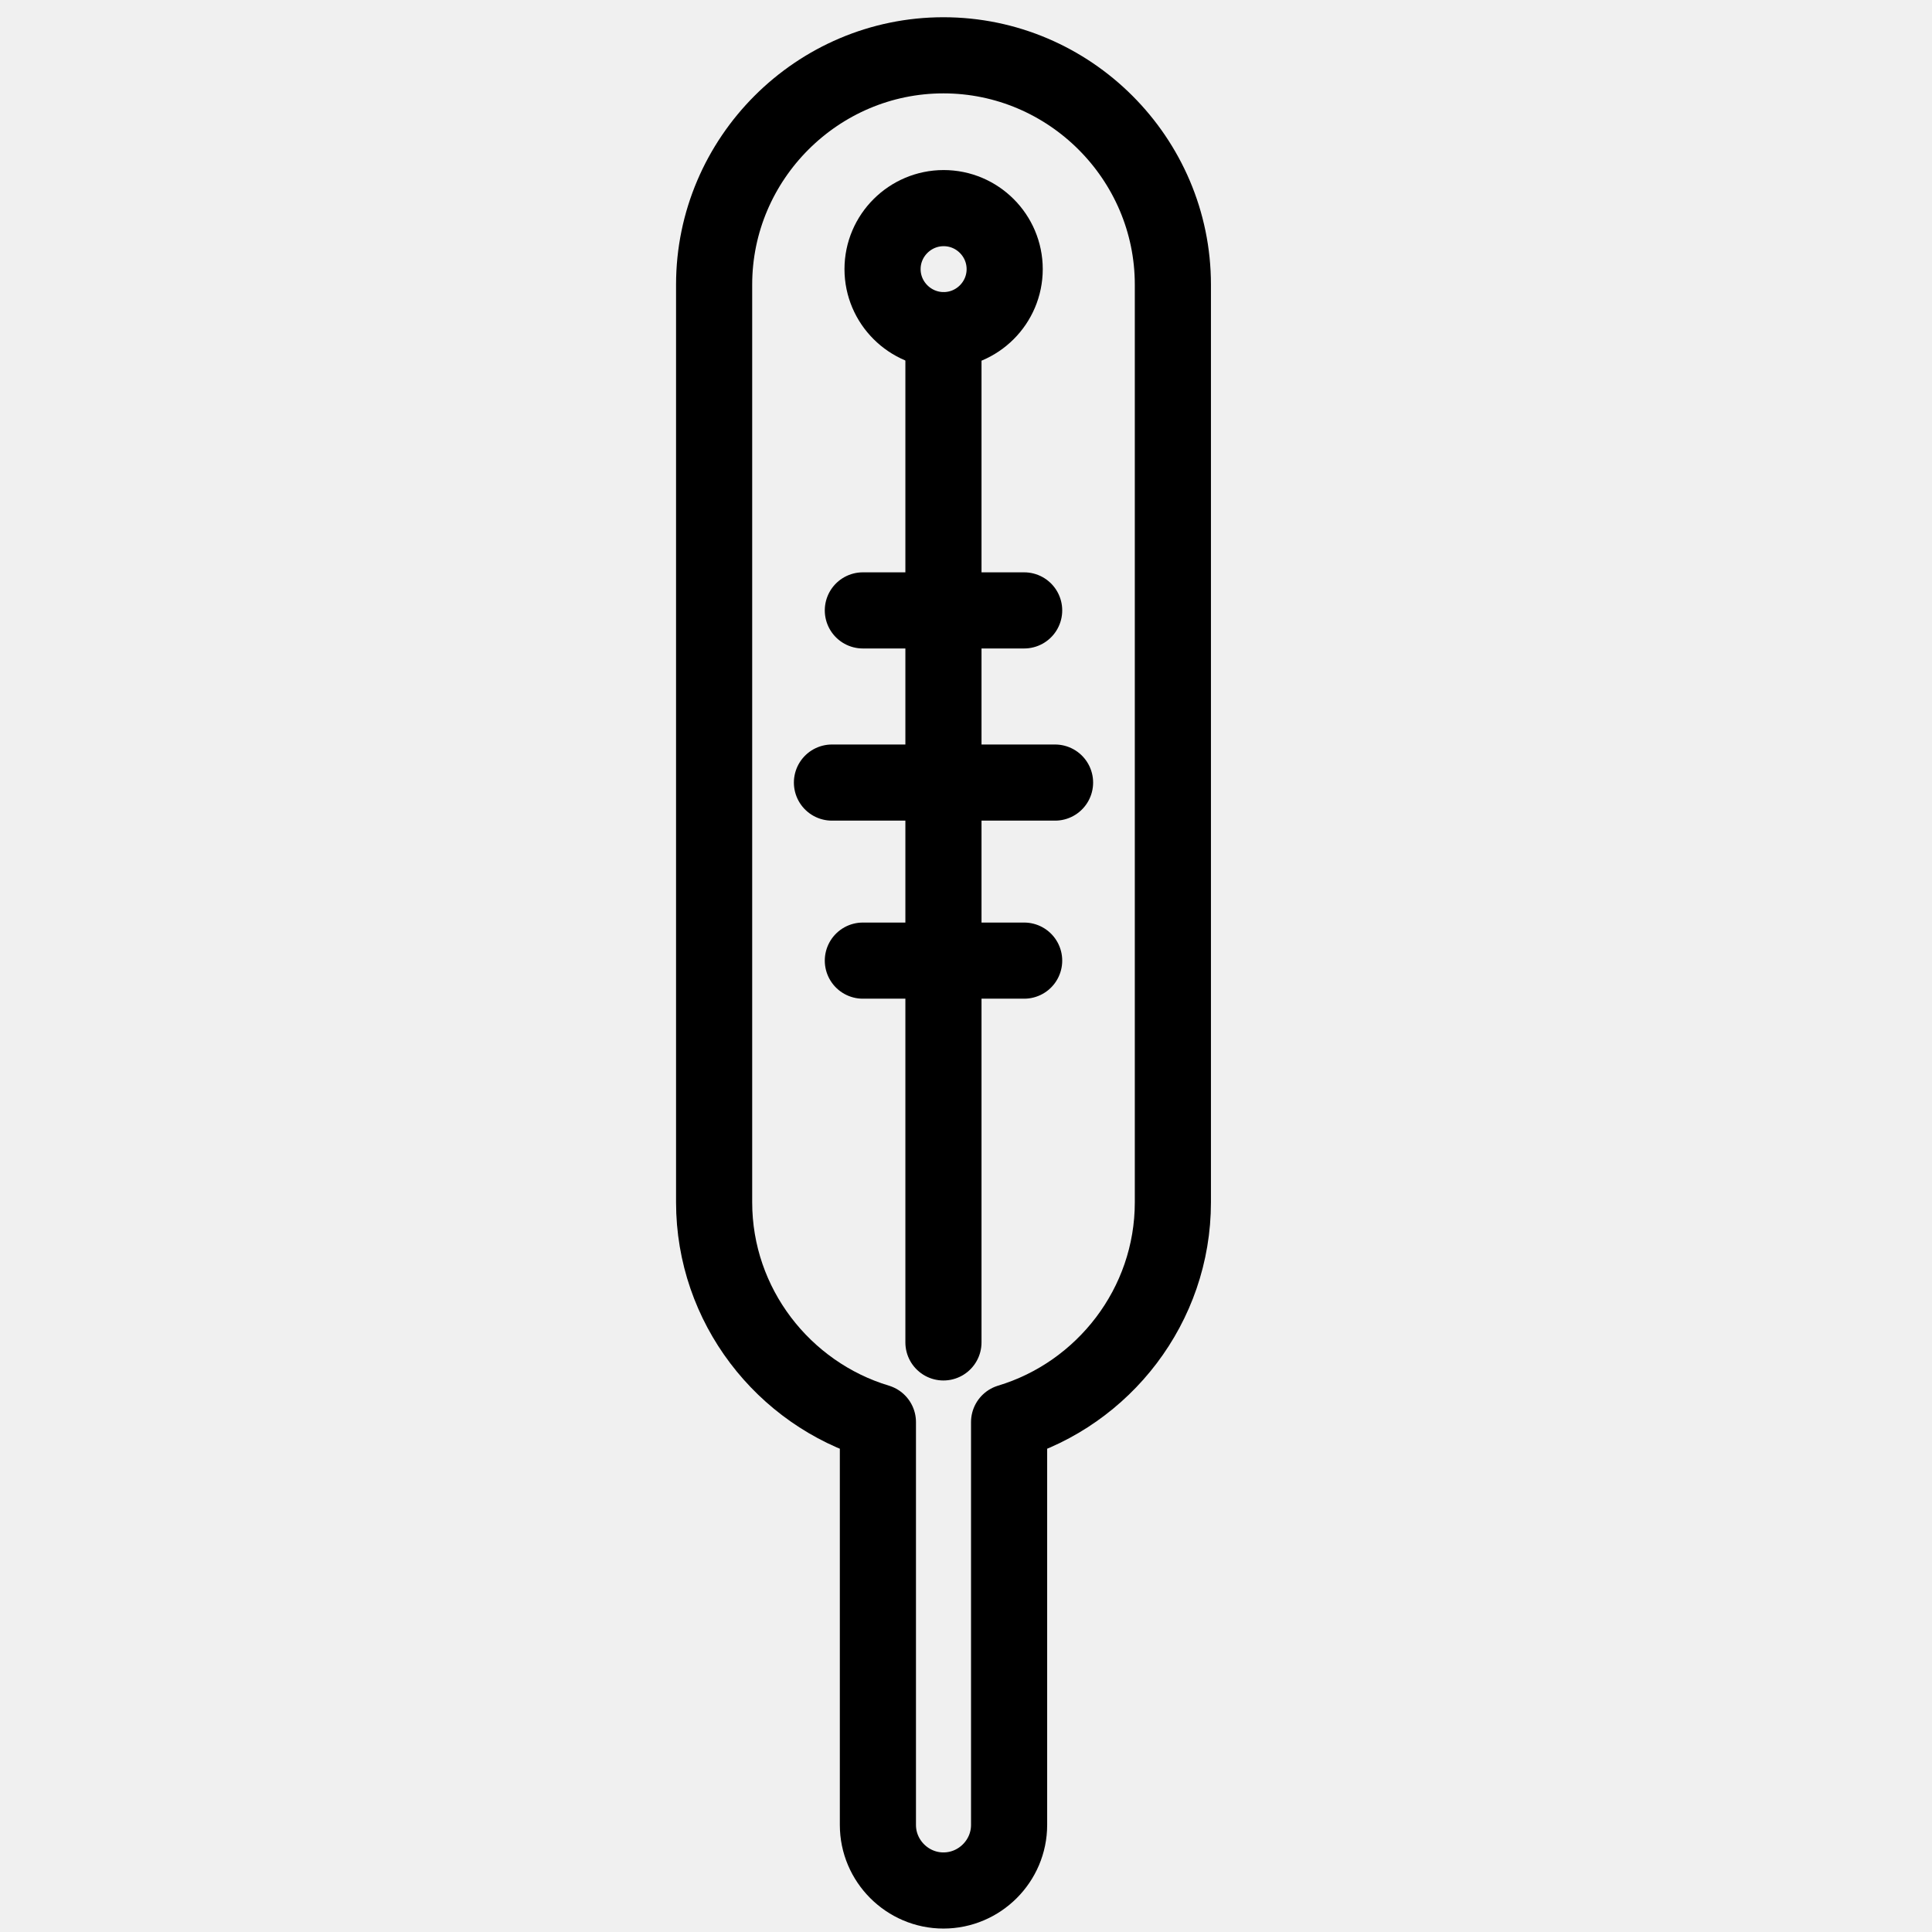
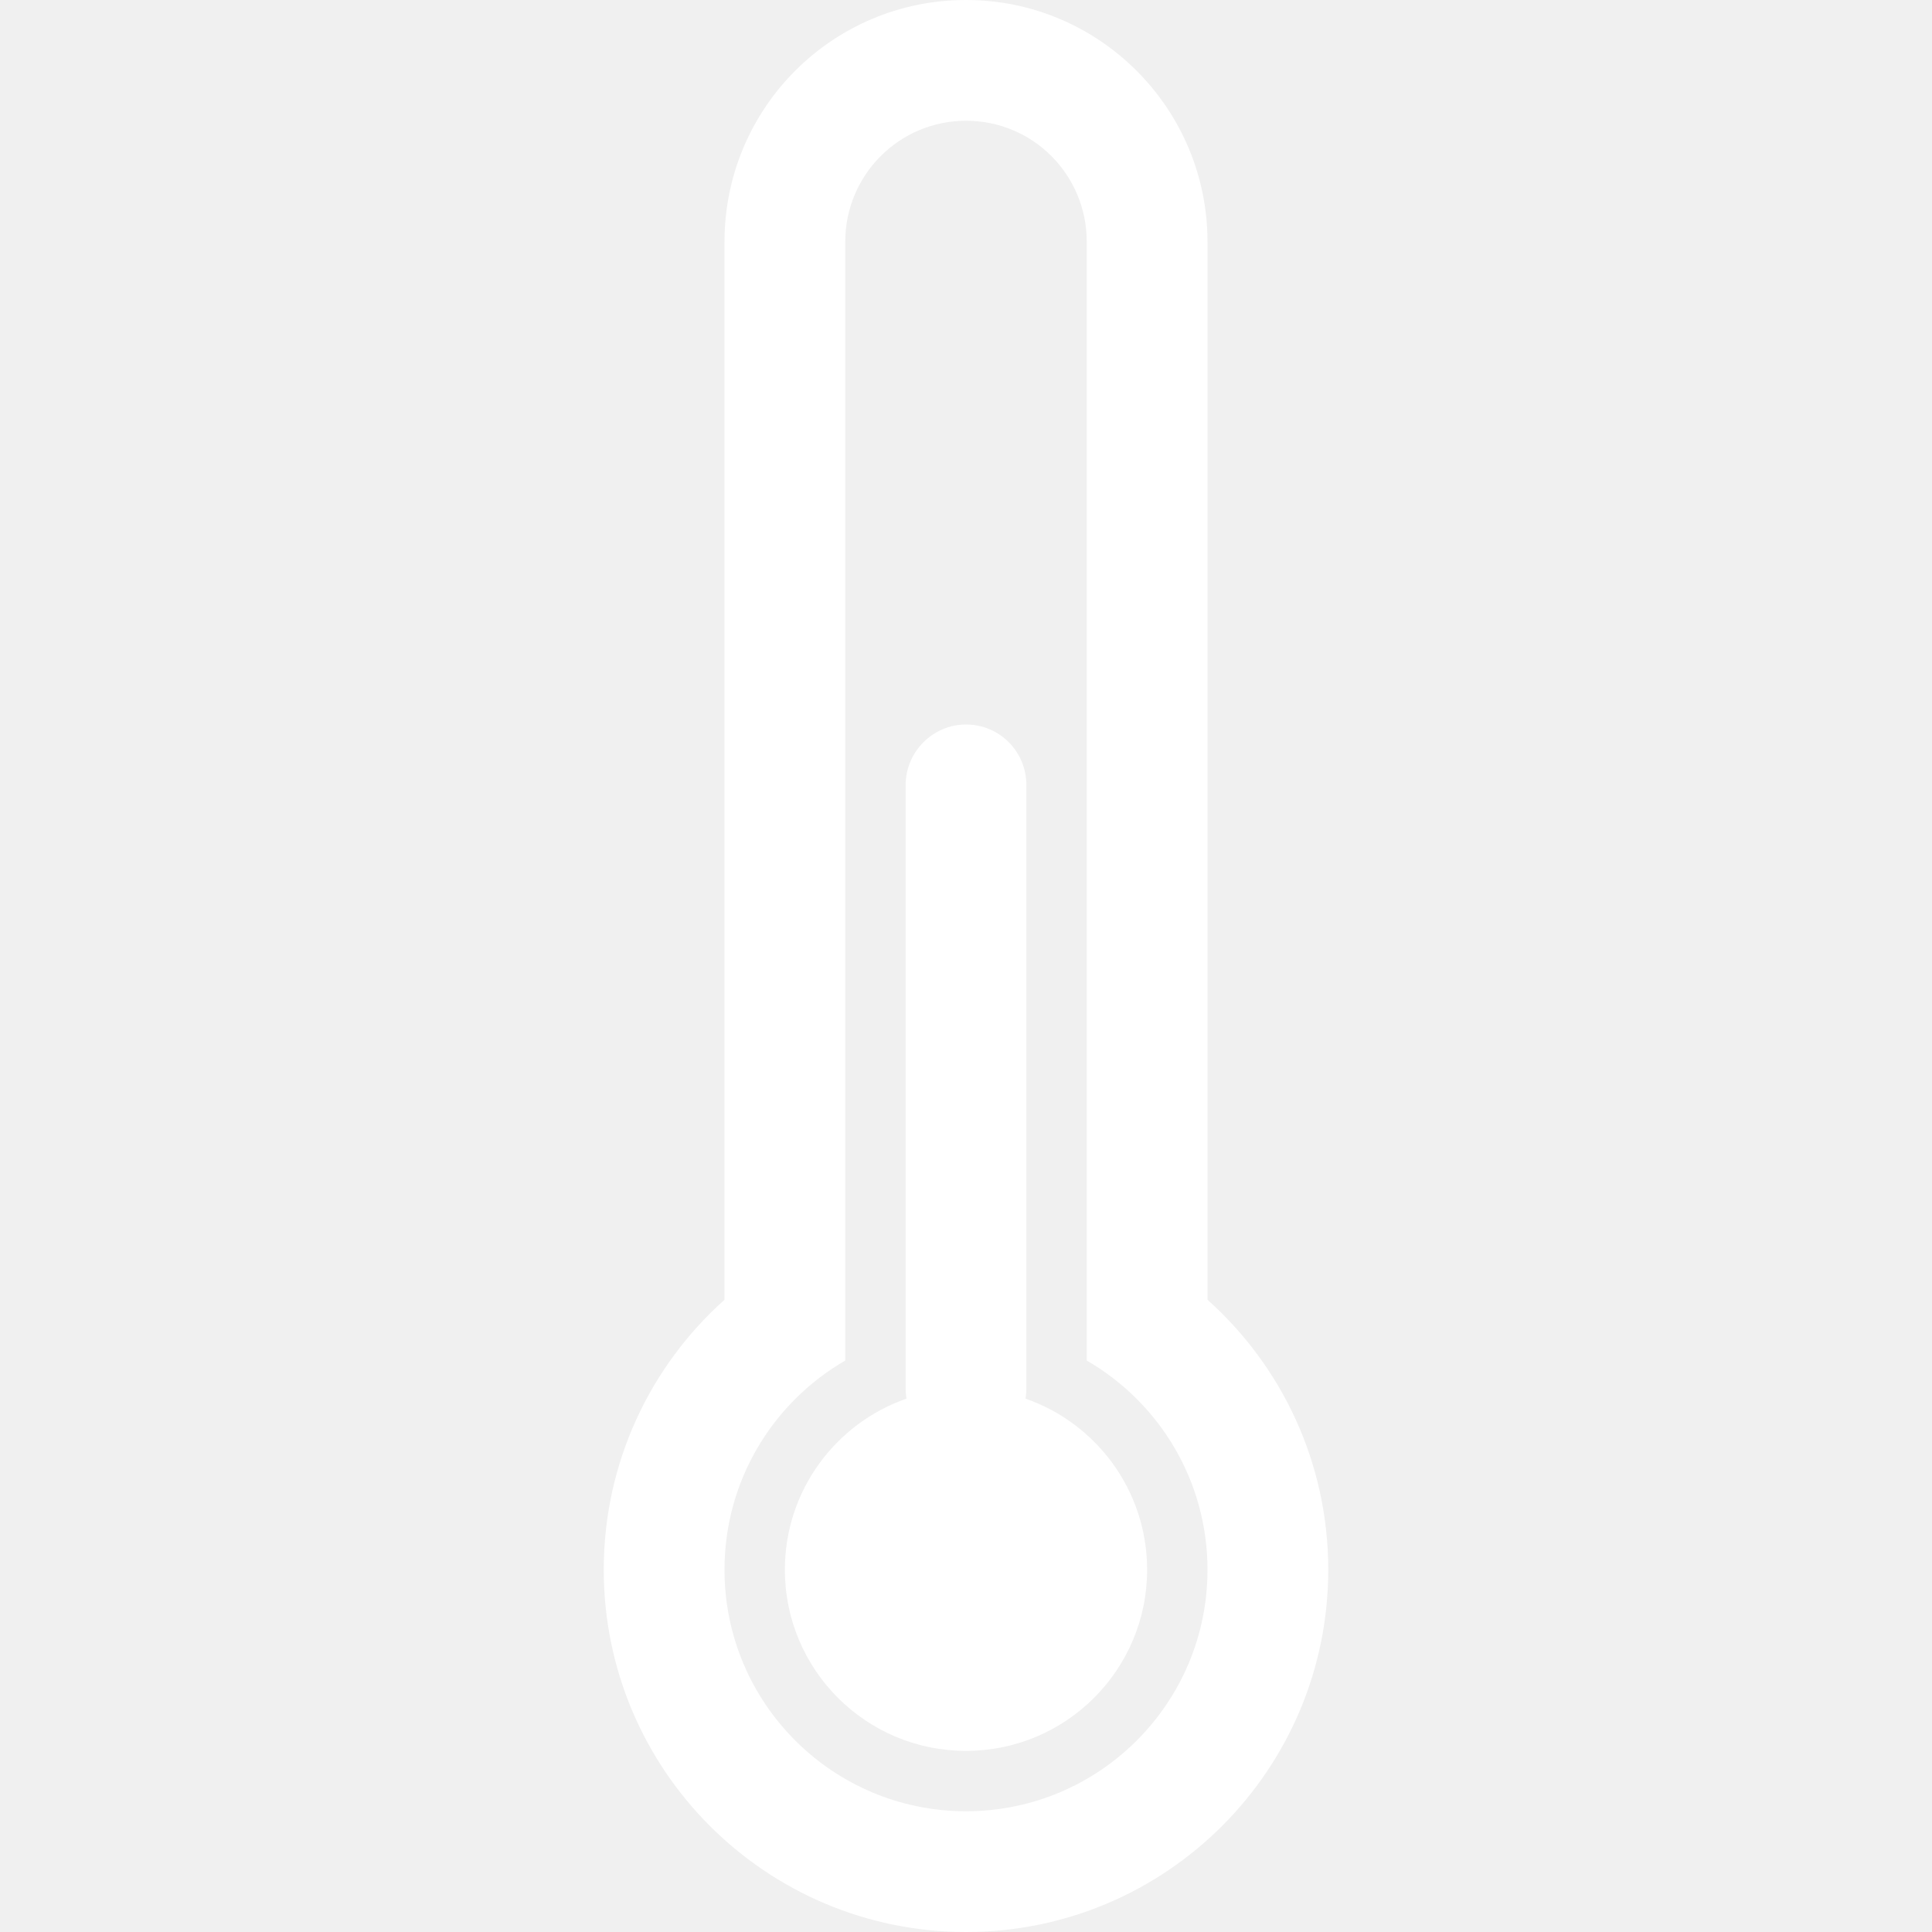
- <svg xmlns="http://www.w3.org/2000/svg" enable-background="new 0 0 512 512" height="512px" version="1.1" viewBox="0 0 512 512" width="512px" xml:space="preserve">
-   <g id="_x30_1" />
-   <g id="_x30_2" />
-   <g id="_x30_3" />
-   <g id="_x30_4" />
-   <g id="_x30_5" />
-   <g id="_x30_6" />
-   <g id="_x30_7" />
-   <g id="_x30_8" />
-   <g id="_x30_9" />
-   <g id="_x31_0" />
-   <g id="_x31_1" />
-   <g id="_x31_2" />
-   <g id="_x31_3" />
-   <g id="_x31_4" />
-   <g id="_x31_5" />
-   <g id="_x31_6" />
-   <g id="_x31_7" />
-   <g id="_x31_8" />
-   <g id="_x31_9" />
-   <g id="_x32_0" />
-   <g id="_x32_1" />
-   <g id="_x32_2" />
-   <g id="_x32_3" />
-   <g id="_x32_4" />
-   <g id="_x32_5" />
-   <g id="_x32_6" />
-   <g id="_x32_7" />
-   <g id="_x32_8" />
-   <g id="_x32_9" />
-   <g id="_x33_0" />
-   <g id="_x33_1" />
-   <g id="_x33_2" />
-   <g id="_x33_3" />
-   <g id="_x33_4" />
-   <g id="_x33_5" />
-   <g id="_x33_6" />
-   <g id="_x33_7" />
-   <g id="_x33_8" />
-   <g id="_x33_9" />
-   <g id="_x34_0" />
-   <g id="_x34_1" />
-   <g id="_x34_2" />
-   <g id="_x34_3" />
-   <g id="_x34_4" />
-   <g id="_x34_5" />
-   <g id="_x34_6" />
-   <g id="_x34_7" />
-   <g id="_x34_8" />
-   <g id="_x34_9" />
-   <g id="_x35_0">
-     <g>
-       <path d="    M299.513-377.771v185.874c0,26.835-21.948,48.783-48.782,48.783l0,0c-26.863,0-48.811-21.948-48.811-48.783v-185.874H299.513z" fill="none" stroke="#000000" stroke-linecap="round" stroke-linejoin="round" stroke-miterlimit="10" stroke-width="20.176" />
-       <path d="    M185.831-405.292h129.8c4.829,0,8.802,3.973,8.802,8.831v9.859c0,4.858-3.973,8.831-8.802,8.831h-129.8    c-4.858,0-8.831-3.973-8.831-8.831v-9.859C177-401.319,180.972-405.292,185.831-405.292L185.831-405.292z" fill="none" stroke="#000000" stroke-linecap="round" stroke-linejoin="round" stroke-miterlimit="10" stroke-width="20.176" />
-       <line fill="none" stroke="#000000" stroke-linecap="round" stroke-linejoin="round" stroke-miterlimit="10" stroke-width="20.176" x1="251.759" x2="251.759" y1="-32" y2="-137.912" />
-       <line fill="none" stroke="#000000" stroke-linecap="round" stroke-linejoin="round" stroke-miterlimit="10" stroke-width="20.176" x1="275.136" x2="299.513" y1="-341.962" y2="-341.962" />
-       <line fill="none" stroke="#000000" stroke-linecap="round" stroke-linejoin="round" stroke-miterlimit="10" stroke-width="20.176" x1="255.389" x2="299.513" y1="-309.411" y2="-309.411" />
-       <line fill="none" stroke="#000000" stroke-linecap="round" stroke-linejoin="round" stroke-miterlimit="10" stroke-width="20.176" x1="275.136" x2="299.513" y1="-276.889" y2="-276.889" />
-       <line fill="none" stroke="#000000" stroke-linecap="round" stroke-linejoin="round" stroke-miterlimit="10" stroke-width="20.176" x1="255.389" x2="299.513" y1="-244.338" y2="-244.338" />
-       <line fill="none" stroke="#000000" stroke-linecap="round" stroke-linejoin="round" stroke-miterlimit="10" stroke-width="20.176" x1="275.136" x2="299.513" y1="-211.815" y2="-211.815" />
-       <path d="    M266.791-489.627v84.335H244.3v-84.335c3.515,0.515,7.288,0.772,11.26,0.772C259.504-488.855,263.276-489.112,266.791-489.627    L266.791-489.627z M266.791-377.771v0.743H244.3v-0.743H266.791z" fill="none" stroke="#000000" stroke-linecap="round" stroke-linejoin="round" stroke-miterlimit="10" stroke-width="20.176" />
-       <path d="    M255.561-488.855c18.203,0,33.093-5.944,33.093-13.232s-14.89-13.232-33.093-13.232c-18.233,0-33.093,5.944-33.093,13.232    S237.328-488.855,255.561-488.855L255.561-488.855z" fill="none" stroke="#000000" stroke-linecap="round" stroke-linejoin="round" stroke-miterlimit="10" stroke-width="20.176" />
-     </g>
-     <g>
-       <path d="    M623.626-345h327.615c41.123,0,74.759,33.637,74.759,74.761l0,0c0,41.096-33.636,74.732-74.759,74.732H623.626    c-41.123,0-74.759-33.637-74.759-74.732l0,0C548.867-311.363,582.503-345,623.626-345L623.626-345z" fill="none" stroke="#000000" stroke-linecap="round" stroke-linejoin="round" stroke-miterlimit="10" stroke-width="20.148" />
-       <path d="    M734.336-345h106.195c19.775,0,35.979,16.175,35.979,35.98v77.533c0,19.806-16.204,35.98-35.979,35.98H734.336    c-19.776,0-35.979-16.175-35.979-35.98v-77.533C698.357-328.825,714.561-345,734.336-345L734.336-345z" fill="none" stroke="#000000" stroke-linecap="round" stroke-linejoin="round" stroke-miterlimit="10" stroke-width="20.148" />
-       <line fill="none" stroke="#000000" stroke-linecap="round" stroke-linejoin="round" stroke-miterlimit="10" stroke-width="20.148" x1="922.578" x2="922.578" y1="-295.759" y2="-295.988" />
-       <line fill="none" stroke="#000000" stroke-linecap="round" stroke-linejoin="round" stroke-miterlimit="10" stroke-width="20.148" x1="927.007" x2="927.007" y1="-233.401" y2="-233.659" />
-       <line fill="none" stroke="#000000" stroke-linecap="round" stroke-linejoin="round" stroke-miterlimit="10" stroke-width="20.148" x1="980.076" x2="980.076" y1="-273.64" y2="-273.868" />
-       <line fill="none" stroke="#000000" stroke-linecap="round" stroke-linejoin="round" stroke-miterlimit="10" stroke-width="20.148" x1="597.992" x2="597.992" y1="-253.75" y2="-254.006" />
-       <line fill="none" stroke="#000000" stroke-linecap="round" stroke-linejoin="round" stroke-miterlimit="10" stroke-width="20.148" x1="643.859" x2="643.859" y1="-292.93" y2="-293.188" />
-       <line fill="none" stroke="#000000" stroke-linecap="round" stroke-linejoin="round" stroke-miterlimit="10" stroke-width="20.148" x1="650.29" x2="650.29" y1="-232.601" y2="-232.858" />
-     </g>
-     <g>
-       <path d="    M1304.04-445.702h15.975c32.979,0,59.985,26.978,59.985,59.986v111.941c0,32.979-27.006,59.986-59.985,59.986h-15.975    c-33.007,0-59.984-27.007-59.984-59.986v-111.941C1244.056-418.724,1271.033-445.702,1304.04-445.702L1304.04-445.702z" fill="none" stroke="#000000" stroke-linecap="round" stroke-linejoin="round" stroke-miterlimit="10" stroke-width="20.148" />
-       <path d="    M1313.014-189.011L1313.014-189.011c7.716,0,14.003,6.288,14.003,14.004v41.981c0,7.688-6.287,13.975-14.003,13.975l0,0    c-7.688,0-13.975-6.287-13.975-13.975v-41.981C1299.039-182.723,1305.326-189.011,1313.014-189.011L1313.014-189.011z" fill="none" stroke="#000000" stroke-linecap="round" stroke-linejoin="round" stroke-miterlimit="10" stroke-width="20.148" />
-       <path d="    M1308.813-31c-22.291-40.695,14.518-43.64,1.829-88.279" fill="none" stroke="#000000" stroke-linecap="round" stroke-linejoin="round" stroke-miterlimit="10" stroke-width="20.148" />
-       <polyline fill="none" points="    1259.602,-368.74 1350.564,-368.74 1380,-368.74   " stroke="#000000" stroke-linecap="round" stroke-linejoin="round" stroke-miterlimit="10" stroke-width="20.148" />
-       <line fill="none" stroke="#000000" stroke-linecap="round" stroke-linejoin="round" stroke-miterlimit="10" stroke-width="20.148" x1="1354.994" x2="1380" y1="-334.761" y2="-334.761" />
-       <polyline fill="none" points="    1335.019,-298.409 1368.997,-298.409 1380,-298.409   " stroke="#000000" stroke-linecap="round" stroke-linejoin="round" stroke-miterlimit="10" stroke-width="20.148" />
-       <path d="    M1313.414-455.276c11.659,0,21.176-13.689,21.176-30.465c0-16.804-9.517-30.493-21.176-30.493    c-11.66,0-21.176,13.689-21.176,30.493C1292.238-468.965,1301.754-455.276,1313.414-455.276L1313.414-455.276z" fill="none" stroke="#000000" stroke-linecap="round" stroke-linejoin="round" stroke-miterlimit="10" stroke-width="20.148" />
-     </g>
-     <g>
-       <path d="    M1901.082-388.708c76.22,21.157,132.188,91.05,132.188,174.055c0,99.76-80.86,180.653-180.62,180.653    C1752.861-34,1672-114.893,1672-214.653c0-83.939,57.233-154.494,134.81-174.778v-77.608h94.272V-388.708z" fill="none" stroke="#000000" stroke-linecap="round" stroke-linejoin="round" stroke-miterlimit="10" stroke-width="20.176" />
-       <path d="    M1798.973-516.77h109.945c10.098,0,18.325,8.228,18.325,18.324v13.081c0,10.096-8.228,18.324-18.325,18.324h-109.945    c-10.097,0-18.323-8.229-18.323-18.324v-13.081C1780.649-508.542,1788.876-516.77,1798.973-516.77L1798.973-516.77z" fill="none" stroke="#000000" stroke-linecap="round" stroke-linejoin="round" stroke-miterlimit="10" stroke-width="20.176" />
-       <line fill="none" stroke="#000000" stroke-linecap="round" stroke-linejoin="round" stroke-miterlimit="10" stroke-width="20.176" x1="1673.085" x2="1715.852" y1="-214.653" y2="-214.653" />
-       <line fill="none" stroke="#000000" stroke-linecap="round" stroke-linejoin="round" stroke-miterlimit="10" stroke-width="20.176" x1="1751.023" x2="1788.968" y1="-214.653" y2="-214.653" />
-       <line fill="none" stroke="#000000" stroke-linecap="round" stroke-linejoin="round" stroke-miterlimit="10" stroke-width="20.176" x1="1996.411" x2="2033.27" y1="-214.653" y2="-214.653" />
-       <line fill="none" stroke="#000000" stroke-linecap="round" stroke-linejoin="round" stroke-miterlimit="10" stroke-width="20.176" x1="1836.104" x2="1874.017" y1="-214.653" y2="-214.653" />
-       <line fill="none" stroke="#000000" stroke-linecap="round" stroke-linejoin="round" stroke-miterlimit="10" stroke-width="20.176" x1="1921.153" x2="1959.068" y1="-214.653" y2="-214.653" />
-     </g>
-     <g>
-       <path d="    M2383.903-450.299c91.603-163.988,299.592,18.78,171.549,160.75c-86.922,100.73-24.991,176.822-86.245,255.122    c-14.601-77.123-25.786-137.143-85.304-140.027c-59.518,2.885-70.732,62.905-85.332,140.027    c-61.226-78.3,0.677-154.392-86.216-255.122C2084.312-431.52,2292.272-614.287,2383.903-450.299L2383.903-450.299z" fill="none" stroke="#000000" stroke-linecap="round" stroke-linejoin="round" stroke-miterlimit="10" stroke-width="20.176" />
-       <path d="    M2355.587-395.99c3.503-23.667,28.316-54.309,28.316-54.309s24.726,26.228,31.407,55.222" fill="none" stroke="#000000" stroke-linecap="round" stroke-linejoin="round" stroke-miterlimit="10" stroke-width="20.176" />
-       <path d="    M2215.446-383.421c0,0-12.569-72.736,51.217-73.649" fill="none" stroke="#000000" stroke-linecap="round" stroke-linejoin="round" stroke-miterlimit="10" stroke-width="20.176" />
-     </g>
-     <g>
-       <path d="    M2345.001,118.922l169.687,124.174c24.484,17.938,29.867,52.657,11.929,77.169l0,0c-17.938,24.484-52.654,29.869-77.138,11.93    l-169.687-124.174L2345.001,118.922z" fill="none" stroke="#000000" stroke-linecap="round" stroke-linejoin="round" stroke-miterlimit="10" stroke-width="20.176" />
-       <path d="    M2243.916,204.333l7.495-10.233l-82.374-60.273c-60.776-44.504,9.104-150.383,74.848-102.278l82.375,60.272l4.372-5.979    c3.242-4.433,9.521-5.414,13.952-2.172l9.014,6.604c4.433,3.242,5.386,9.52,2.143,13.953l-86.717,118.492    c-3.243,4.433-9.52,5.415-13.953,2.172l-8.983-6.604C2241.654,215.043,2240.672,208.766,2243.916,204.333L2243.916,204.333z" fill="none" stroke="#000000" stroke-linecap="round" stroke-linejoin="round" stroke-miterlimit="10" stroke-width="20.176" />
-       <line fill="none" stroke="#000000" stroke-linecap="round" stroke-linejoin="round" stroke-miterlimit="10" stroke-width="20.176" x1="2559.46" x2="2532.061" y1="342.846" y2="322.766" />
-       <line fill="none" stroke="#000000" stroke-linecap="round" stroke-linejoin="round" stroke-miterlimit="10" stroke-width="20.176" x1="2361.393" x2="2377.695" y1="165.123" y2="142.841" />
-       <line fill="none" stroke="#000000" stroke-linecap="round" stroke-linejoin="round" stroke-miterlimit="10" stroke-width="20.176" x1="2377.934" x2="2407.414" y1="204.868" y2="164.587" />
-       <line fill="none" stroke="#000000" stroke-linecap="round" stroke-linejoin="round" stroke-miterlimit="10" stroke-width="20.176" x1="2420.801" x2="2437.104" y1="208.617" y2="186.334" />
-       <line fill="none" stroke="#000000" stroke-linecap="round" stroke-linejoin="round" stroke-miterlimit="10" stroke-width="20.176" x1="2437.311" x2="2466.821" y1="248.362" y2="208.052" />
-       <line fill="none" stroke="#000000" stroke-linecap="round" stroke-linejoin="round" stroke-miterlimit="10" stroke-width="20.176" x1="2480.21" x2="2496.512" y1="252.081" y2="229.798" />
-       <path d="    M2579.837,494.956c62.949,1.428,11.899-98.708,2.023-120.01C2570.229,398.24,2517.751,493.557,2579.837,494.956L2579.837,494.956z    " fill="none" stroke="#000000" stroke-linecap="round" stroke-linejoin="round" stroke-miterlimit="10" stroke-width="20.176" />
-     </g>
-     <g>
-       <path d="    M1816.979,213.55c0.497,3.414,0.76,6.945,0.76,10.535c0,30.087-17.51,54.484-39.075,54.484c-21.564,0-39.045-24.396-39.045-54.484    c0-4.348,0.351-8.609,1.051-12.665c11.731,7.062,25.446,11.119,40.066,11.119l0,0    C1793.78,222.538,1806.123,219.299,1816.979,213.55L1816.979,213.55z" fill="none" stroke="#000000" stroke-linecap="round" stroke-linejoin="round" stroke-miterlimit="10" stroke-width="20.148" />
-       <path d="    M1969.834,303.228c19.814,0,35.98-16.167,35.98-35.982c0-19.815-16.166-35.982-35.98-35.982s-35.953,16.167-35.953,35.982    C1933.881,287.061,1950.02,303.228,1969.834,303.228L1969.834,303.228z" fill="none" stroke="#000000" stroke-linecap="round" stroke-linejoin="round" stroke-miterlimit="10" stroke-width="20.148" />
-       <path d="    M1858.826,59.145v85.271c0,42.986-35.135,78.122-78.091,78.122l0,0c-42.984,0-78.12-35.136-78.12-78.122V59.145" fill="none" stroke="#000000" stroke-linecap="round" stroke-linejoin="round" stroke-miterlimit="10" stroke-width="20.148" />
-       <path d="    M1702.615,59.145c12.461,0,22.617-10.156,22.617-22.617s-10.156-22.616-22.617-22.616c-12.46,0-22.615,10.155-22.615,22.616    S1690.155,59.145,1702.615,59.145L1702.615,59.145z" fill="none" stroke="#000000" stroke-linecap="round" stroke-linejoin="round" stroke-miterlimit="10" stroke-width="20.148" />
-       <path d="    M1858.826,60.663c12.461,0,22.615-10.156,22.615-22.617s-10.154-22.616-22.615-22.616c-12.432,0-22.587,10.155-22.587,22.616    S1846.395,60.663,1858.826,60.663L1858.826,60.663z" fill="none" stroke="#000000" stroke-linecap="round" stroke-linejoin="round" stroke-miterlimit="10" stroke-width="20.148" />
-       <path d="    M1969.834,306.846v93.531c0,53.141-43.481,96.623-96.593,96.623l0,0c-53.139,0-96.62-43.482-96.62-96.623V278.043" fill="none" stroke="#000000" stroke-linecap="round" stroke-linejoin="round" stroke-miterlimit="10" stroke-width="20.148" />
-       <line fill="none" stroke="#000000" stroke-linecap="round" stroke-linejoin="round" stroke-miterlimit="10" stroke-width="20.148" x1="1969.834" x2="1969.834" y1="267.246" y2="267.012" />
-     </g>
-     <g>
-       <path d="    M1195.44,42.27h58.679l0,0c0,16.646,13.623,30.268,30.269,30.268h73.049c16.676,0,30.299-13.623,30.299-30.268l0,0h58.648    c29.401,0,53.441,24.041,53.441,53.441V446.6c0,29.4-24.04,53.441-53.441,53.441H1195.44c-29.399,0-53.44-24.041-53.44-53.441    V95.711C1142,66.31,1166.041,42.27,1195.44,42.27L1195.44,42.27z" fill="none" stroke="#000000" stroke-linecap="round" stroke-linejoin="round" stroke-miterlimit="10" stroke-width="20.148" />
-       <path d="    M1284.388,12h73.049c16.676,0,30.299,13.623,30.299,30.27l0,0c0,16.646-13.623,30.268-30.299,30.268h-73.049    c-16.646,0-30.269-13.623-30.269-30.268l0,0C1254.119,25.623,1267.742,12,1284.388,12L1284.388,12z" fill="none" stroke="#000000" stroke-linecap="round" stroke-linejoin="round" stroke-miterlimit="10" stroke-width="20.148" />
-       <polygon fill="none" points="    1297.023,135.829 1344.804,135.829 1344.804,167.715 1376.689,167.715 1376.689,215.498 1344.804,215.498 1344.804,247.384     1297.023,247.384 1297.023,215.498 1265.138,215.498 1265.138,167.715 1297.023,167.715   " stroke="#000000" stroke-linecap="round" stroke-linejoin="round" stroke-miterlimit="10" stroke-width="20.148" />
-       <line fill="none" stroke="#000000" stroke-linecap="round" stroke-linejoin="round" stroke-miterlimit="10" stroke-width="20.148" x1="1204.722" x2="1388.305" y1="314.777" y2="314.777" />
-       <line fill="none" stroke="#000000" stroke-linecap="round" stroke-linejoin="round" stroke-miterlimit="10" stroke-width="20.148" x1="1204.722" x2="1344.146" y1="373.009" y2="373.009" />
-       <line fill="none" stroke="#000000" stroke-linecap="round" stroke-linejoin="round" stroke-miterlimit="10" stroke-width="20.148" x1="1204.722" x2="1344.146" y1="431.271" y2="431.271" />
-     </g>
-     <g>
-       <path d="    M628.033,433.106h318.685c17.613,0,32.032,14.419,32.032,32.033l0,0c0,17.614-14.419,32.034-32.032,32.034H628.033    c-17.614,0-32.033-14.419-32.033-32.034l0,0C596,447.525,610.419,433.106,628.033,433.106L628.033,433.106z" fill="none" stroke="#000000" stroke-linecap="round" stroke-linejoin="round" stroke-miterlimit="10" stroke-width="20.148" />
-       <path d="    M913.923,259.809c19.724,0,35.842-16.09,35.842-35.844s-16.119-35.873-35.842-35.873c-19.753,0-35.872,16.12-35.872,35.873    S894.169,259.809,913.923,259.809L913.923,259.809z" fill="none" stroke="#000000" stroke-linecap="round" stroke-linejoin="round" stroke-miterlimit="10" stroke-width="20.148" />
-       <rect fill="none" height="166.363" stroke="#000000" stroke-linecap="round" stroke-linejoin="round" stroke-miterlimit="10" stroke-width="20.148" transform="matrix(0.7311 0.6823 -0.6823 0.7311 286.7684 -506.7182)" width="59.409" x="756.513" y="27.259" />
-       <path d="    M680.463,125.52l95.541,89.154l-63.684,68.258l-2.052-1.905l0,0c9.759-10.462-2.784-38.071-28.047-61.634    c-25.234-23.563-53.632-34.173-63.391-23.71l0,0l-2.052-1.905L680.463,125.52z" fill="none" stroke="#000000" stroke-linecap="round" stroke-linejoin="round" stroke-miterlimit="10" stroke-width="20.148" />
-       <path d="    M682.221,219.393c25.263,23.563,37.806,51.172,28.047,61.634c-9.759,10.463-38.158-0.175-63.391-23.739    c-25.263-23.563-37.806-51.143-28.047-61.605C628.589,185.22,656.987,195.83,682.221,219.393L682.221,219.393z" fill="none" stroke="#000000" stroke-linecap="round" stroke-linejoin="round" stroke-miterlimit="10" stroke-width="20.148" />
-       <path d="    M942.146,246.063v187.043h-56.475V246.063c6.565,8.381,16.793,13.746,28.252,13.746S935.581,254.445,942.146,246.063    L942.146,246.063z" fill="none" stroke="#000000" stroke-linecap="round" stroke-linejoin="round" stroke-miterlimit="10" stroke-width="20.148" />
-       <path d="    M836.229,100.403l90.383,90.004c-3.957-1.495-8.235-2.315-12.69-2.315c-19.079,0-34.67,14.918-35.813,33.704l-80.418-80.098    L836.229,100.403z" fill="none" stroke="#000000" stroke-linecap="round" stroke-linejoin="round" stroke-miterlimit="10" stroke-width="20.148" />
-       <line fill="none" stroke="#000000" stroke-linecap="round" stroke-linejoin="round" stroke-miterlimit="10" stroke-width="20.148" x1="680.932" x2="680.932" y1="368.336" y2="430.703" />
-       <line fill="none" stroke="#000000" stroke-linecap="round" stroke-linejoin="round" stroke-miterlimit="10" stroke-width="20.148" x1="649.749" x2="712.114" y1="366.255" y2="366.255" />
-       <line fill="none" stroke="#000000" stroke-linecap="round" stroke-linejoin="round" stroke-miterlimit="10" stroke-width="20.148" x1="853.756" x2="876.468" y1="15" y2="36.366" />
-     </g>
-     <g>
-       <path d="    M250.022,14.657L250.022,14.657c33.446,0,60.803,27.357,60.803,60.774v243.186c0,27.388-18.388,50.725-43.405,58.255v106.76    c0,9.539-7.829,17.368-17.398,17.368l0,0c-9.539,0-17.368-7.829-17.368-17.368v-106.76c-25.017-7.53-43.404-30.867-43.404-58.255    V75.431C189.25,42.015,216.607,14.657,250.022,14.657L250.022,14.657z" fill="none" stroke="#000000" stroke-linecap="round" stroke-linejoin="round" stroke-miterlimit="10" stroke-width="20.176" />
-       <line fill="none" stroke="#000000" stroke-linecap="round" stroke-linejoin="round" stroke-miterlimit="10" stroke-width="20.176" x1="250.022" x2="250.022" y1="87.49" y2="355.754" />
-       <line fill="none" stroke="#000000" stroke-linecap="round" stroke-linejoin="round" stroke-miterlimit="10" stroke-width="20.176" x1="228.665" x2="271.41" y1="161.763" y2="161.763" />
-       <line fill="none" stroke="#000000" stroke-linecap="round" stroke-linejoin="round" stroke-miterlimit="10" stroke-width="20.176" x1="220.476" x2="279.599" y1="207.389" y2="207.389" />
-       <line fill="none" stroke="#000000" stroke-linecap="round" stroke-linejoin="round" stroke-miterlimit="10" stroke-width="20.176" x1="228.665" x2="271.41" y1="254.574" y2="254.574" />
-       <path d="    M250.083,87.49c8.909,0,16.168-7.259,16.168-16.168s-7.259-16.168-16.168-16.168c-8.909,0-16.198,7.259-16.198,16.168    S241.174,87.49,250.083,87.49L250.083,87.49z" fill="none" stroke="#000000" stroke-linecap="round" stroke-linejoin="round" stroke-miterlimit="10" stroke-width="20.176" />
-     </g>
-     <g>
-       <path d="    M359.7,771.58c3.583,14.214,5.511,29.393,5.511,45.173c0,80.438-50.17,145.607-112.056,145.607    c-61.916,0-112.086-65.169-112.086-145.607c0-15.781,1.927-30.959,5.511-45.173H359.7L359.7,771.58z" fill="none" stroke="#000000" stroke-linecap="round" stroke-linejoin="round" stroke-miterlimit="10" stroke-width="20.176" />
-       <path d="    M146.58,771.58H359.7l63.752-123.352c-113.291-105.192-206.134-119.557-333.578-3.523L146.58,771.58z" fill="none" stroke="#000000" stroke-linecap="round" stroke-linejoin="round" stroke-miterlimit="10" stroke-width="20.176" />
-       <path d="    M167.9,911.285H14.016c-11.052-84.112,23.609-147.896,97.269-194.334" fill="none" stroke="#000000" stroke-linecap="round" stroke-linejoin="round" stroke-miterlimit="10" stroke-width="20.176" />
-       <line fill="none" stroke="#000000" stroke-linecap="round" stroke-linejoin="round" stroke-miterlimit="10" stroke-width="20.176" x1="246.981" x2="246.981" y1="628.773" y2="701.141" />
-       <line fill="none" stroke="#000000" stroke-linecap="round" stroke-linejoin="round" stroke-miterlimit="10" stroke-width="20.176" x1="210.784" x2="283.149" y1="664.972" y2="664.972" />
-       <path d="    M341.359,911.315l158.523-0.03c11.083-84.112-23.61-147.896-97.27-194.334" fill="none" stroke="#000000" stroke-linecap="round" stroke-linejoin="round" stroke-miterlimit="10" stroke-width="20.176" />
-       <path d="    M141.159,822.746c50.683-0.06,85.254-20.629,111.996-51.166c32.042,31.079,68.992,49.51,111.935,52.31" fill="none" stroke="#000000" stroke-linecap="round" stroke-linejoin="round" stroke-miterlimit="10" stroke-width="20.176" />
-       <path d="    M76.865,911.285c-14.094-69.145,9.998-126.544,52.49-178.252" fill="none" stroke="#000000" stroke-linecap="round" stroke-linejoin="round" stroke-miterlimit="10" stroke-width="20.176" />
-       <path d="    M433.419,911.285c14.093-69.145-9.999-126.544-52.489-178.252" fill="none" stroke="#000000" stroke-linecap="round" stroke-linejoin="round" stroke-miterlimit="10" stroke-width="20.176" />
-     </g>
-     <g>
-       <path d="    M697.545,1016.338c73.364,0,133.199-59.836,133.199-133.203c0-73.366-59.835-133.203-133.199-133.203    s-133.199,59.836-133.199,133.203C564.346,956.501,624.181,1016.338,697.545,1016.338L697.545,1016.338z" fill="none" stroke="#000000" stroke-linecap="round" stroke-linejoin="round" stroke-miterlimit="10" stroke-width="20.148" />
-       <path d="    M930.322,880.54h83.541c8.69,0,15.775,7.114,15.775,15.775v11.14c0,8.66-7.085,15.775-15.775,15.775    c-63.421,0-126.317,1.283-189.68,1.283c4.257-13.034,6.561-26.944,6.561-41.378c0-73.571-59.63-133.203-133.199-133.203    c-14.463,0-28.372,2.304-41.377,6.561V596.551c0-17.35,14.171-31.551,31.521-31.551h22.278c17.35,0,31.55,14.201,31.55,31.551    v115.881h144.834c24.172,0,43.971,19.771,43.971,43.974V880.54L930.322,880.54z" fill="none" stroke="#000000" stroke-linecap="round" stroke-linejoin="round" stroke-miterlimit="10" stroke-width="20.148" />
-       <path d="    M976.831,1005.082c11.577,0,20.995-9.448,20.995-21.024c0-11.577-9.418-20.995-20.995-20.995    c-11.575,0-21.023,9.418-21.023,20.995C955.807,995.634,965.255,1005.082,976.831,1005.082L976.831,1005.082z" fill="none" stroke="#000000" stroke-linecap="round" stroke-linejoin="round" stroke-miterlimit="10" stroke-width="20.148" />
-       <polyline fill="none" points="    787.443,784.837 901.747,784.837 930.322,784.837   " stroke="#000000" stroke-linecap="round" stroke-linejoin="round" stroke-miterlimit="10" stroke-width="20.148" />
-       <line fill="none" stroke="#000000" stroke-linecap="round" stroke-linejoin="round" stroke-miterlimit="10" stroke-width="20.148" x1="700.11" x2="700.11" y1="749.932" y2="1016.338" />
-       <line fill="none" stroke="#000000" stroke-linecap="round" stroke-linejoin="round" stroke-miterlimit="10" stroke-width="20.148" x1="566.912" x2="830.744" y1="883.135" y2="883.135" />
-       <line fill="none" stroke="#000000" stroke-linecap="round" stroke-linejoin="round" stroke-miterlimit="10" stroke-width="20.148" x1="793.507" x2="606.743" y1="788.161" y2="978.109" />
-       <line fill="none" stroke="#000000" stroke-linecap="round" stroke-linejoin="round" stroke-miterlimit="10" stroke-width="20.148" x1="606.743" x2="789.222" y1="788.161" y2="973.735" />
-       <polyline fill="none" points="    873.17,880.54 987.475,880.54 1016.05,880.54   " stroke="#000000" stroke-linecap="round" stroke-linejoin="round" stroke-miterlimit="10" stroke-width="20.148" />
-       <path d="    M566.795,610.869h89.373v41.086h-89.373c-11.284,0-20.528-9.244-20.528-20.528l0,0    C546.267,620.112,555.511,610.869,566.795,610.869L566.795,610.869z" fill="none" stroke="#000000" stroke-linecap="round" stroke-linejoin="round" stroke-miterlimit="10" stroke-width="20.148" />
+ <svg xmlns="http://www.w3.org/2000/svg" height="32px" version="1.1" viewBox="0 0 32 32" width="32px">
+   <defs />
+   <g fill="none" fill-rule="evenodd" id="Icons new Arranged Names" stroke="none" stroke-width="1">
+     <g fill="#fff" id="82 Thermometer Half Full">
+       <path d="M16,30 C18.209,30 20,28.209 20,26 C20,24.519 19.196,23.227 18,22.535 L18,4.005 C18,2.898 17.112,2 16,2 C14.895,2 14,2.897 14,4.005 L14,22.535 C12.804,23.227 12,24.519 12,26 C12,28.209 13.791,30 16,30 Z M16,29 C14.343,29 13,27.657 13,26 C13,24.689 13.841,23.574 15.014,23.166 C15.005,23.111 15,23.055 15,22.998 L15,13.002 C15,12.456 15.448,12 16,12 C16.556,12 17,12.449 17,13.002 L17,22.998 C17,23.055 16.995,23.111 16.986,23.166 C18.158,23.573 19,24.688 19,26 C19,27.657 17.657,29 16,29 Z M16,32 C12.686,32 10,29.314 10,26 C10,24.223 10.773,22.626 12,21.528 L12,4.006 C12,1.787 13.791,0 16,0 C18.205,0 20,1.793 20,4.006 L20,21.528 C21.227,22.626 22,24.223 22,26 C22,29.314 19.314,32 16,32 Z M16,32" id="Oval 245" />
    </g>
  </g>
</svg>
